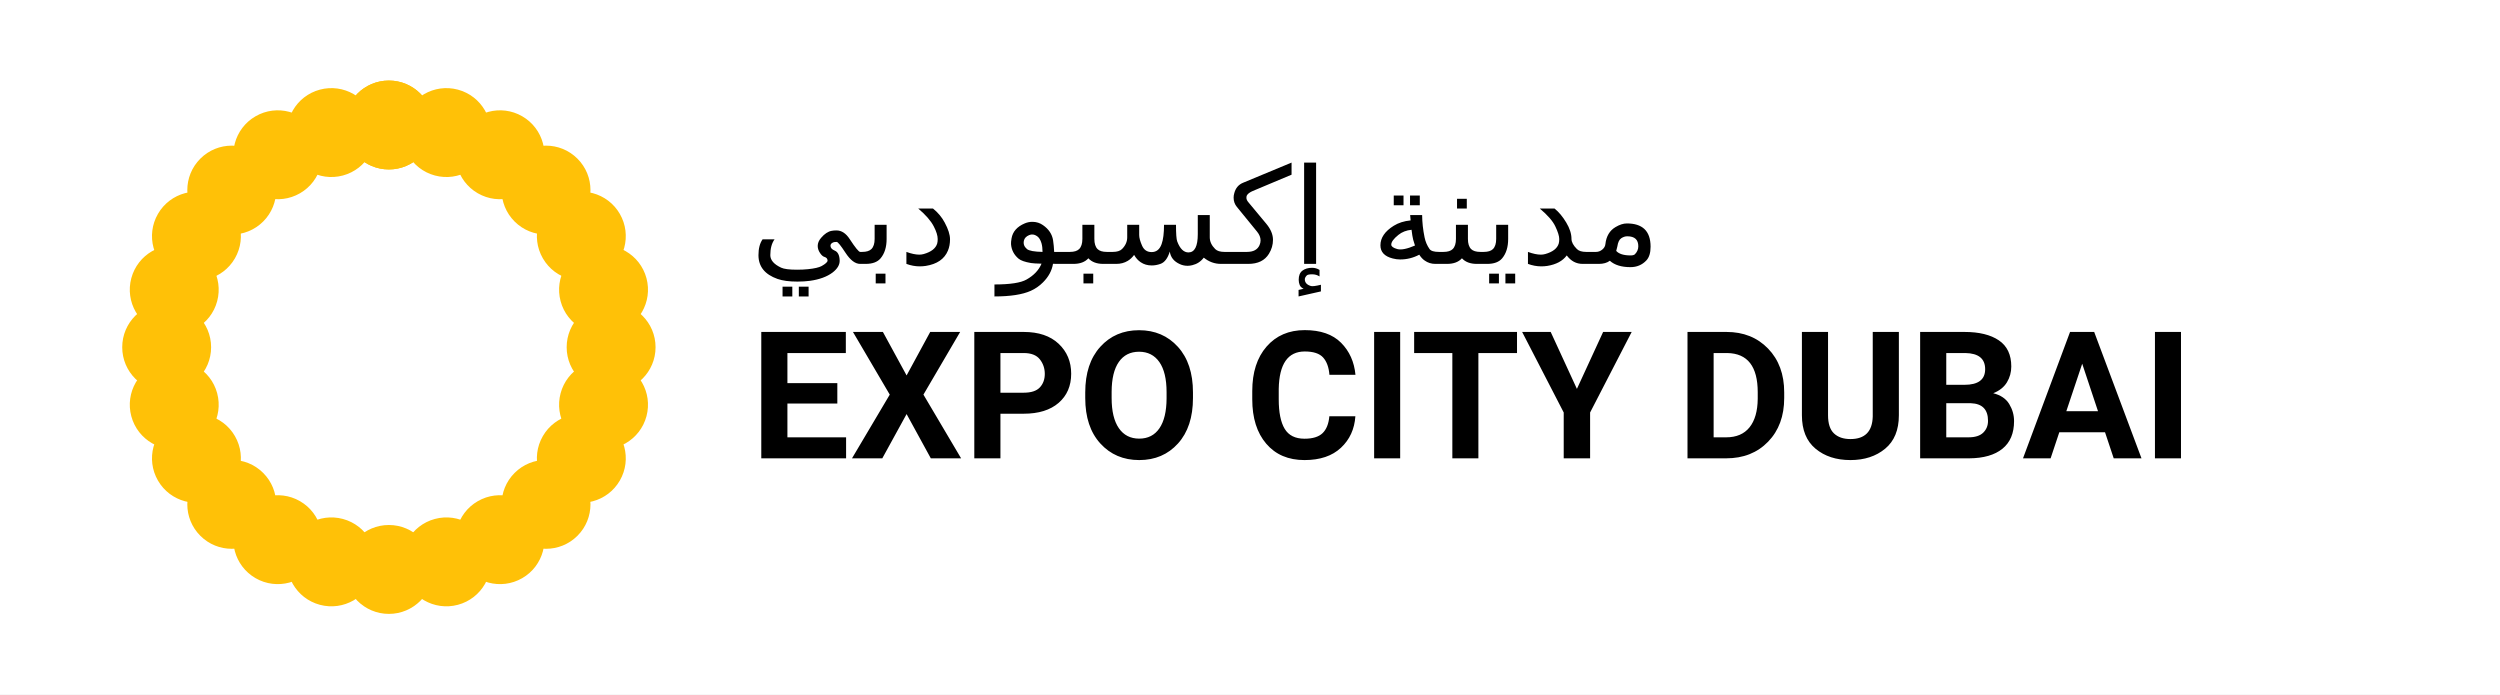
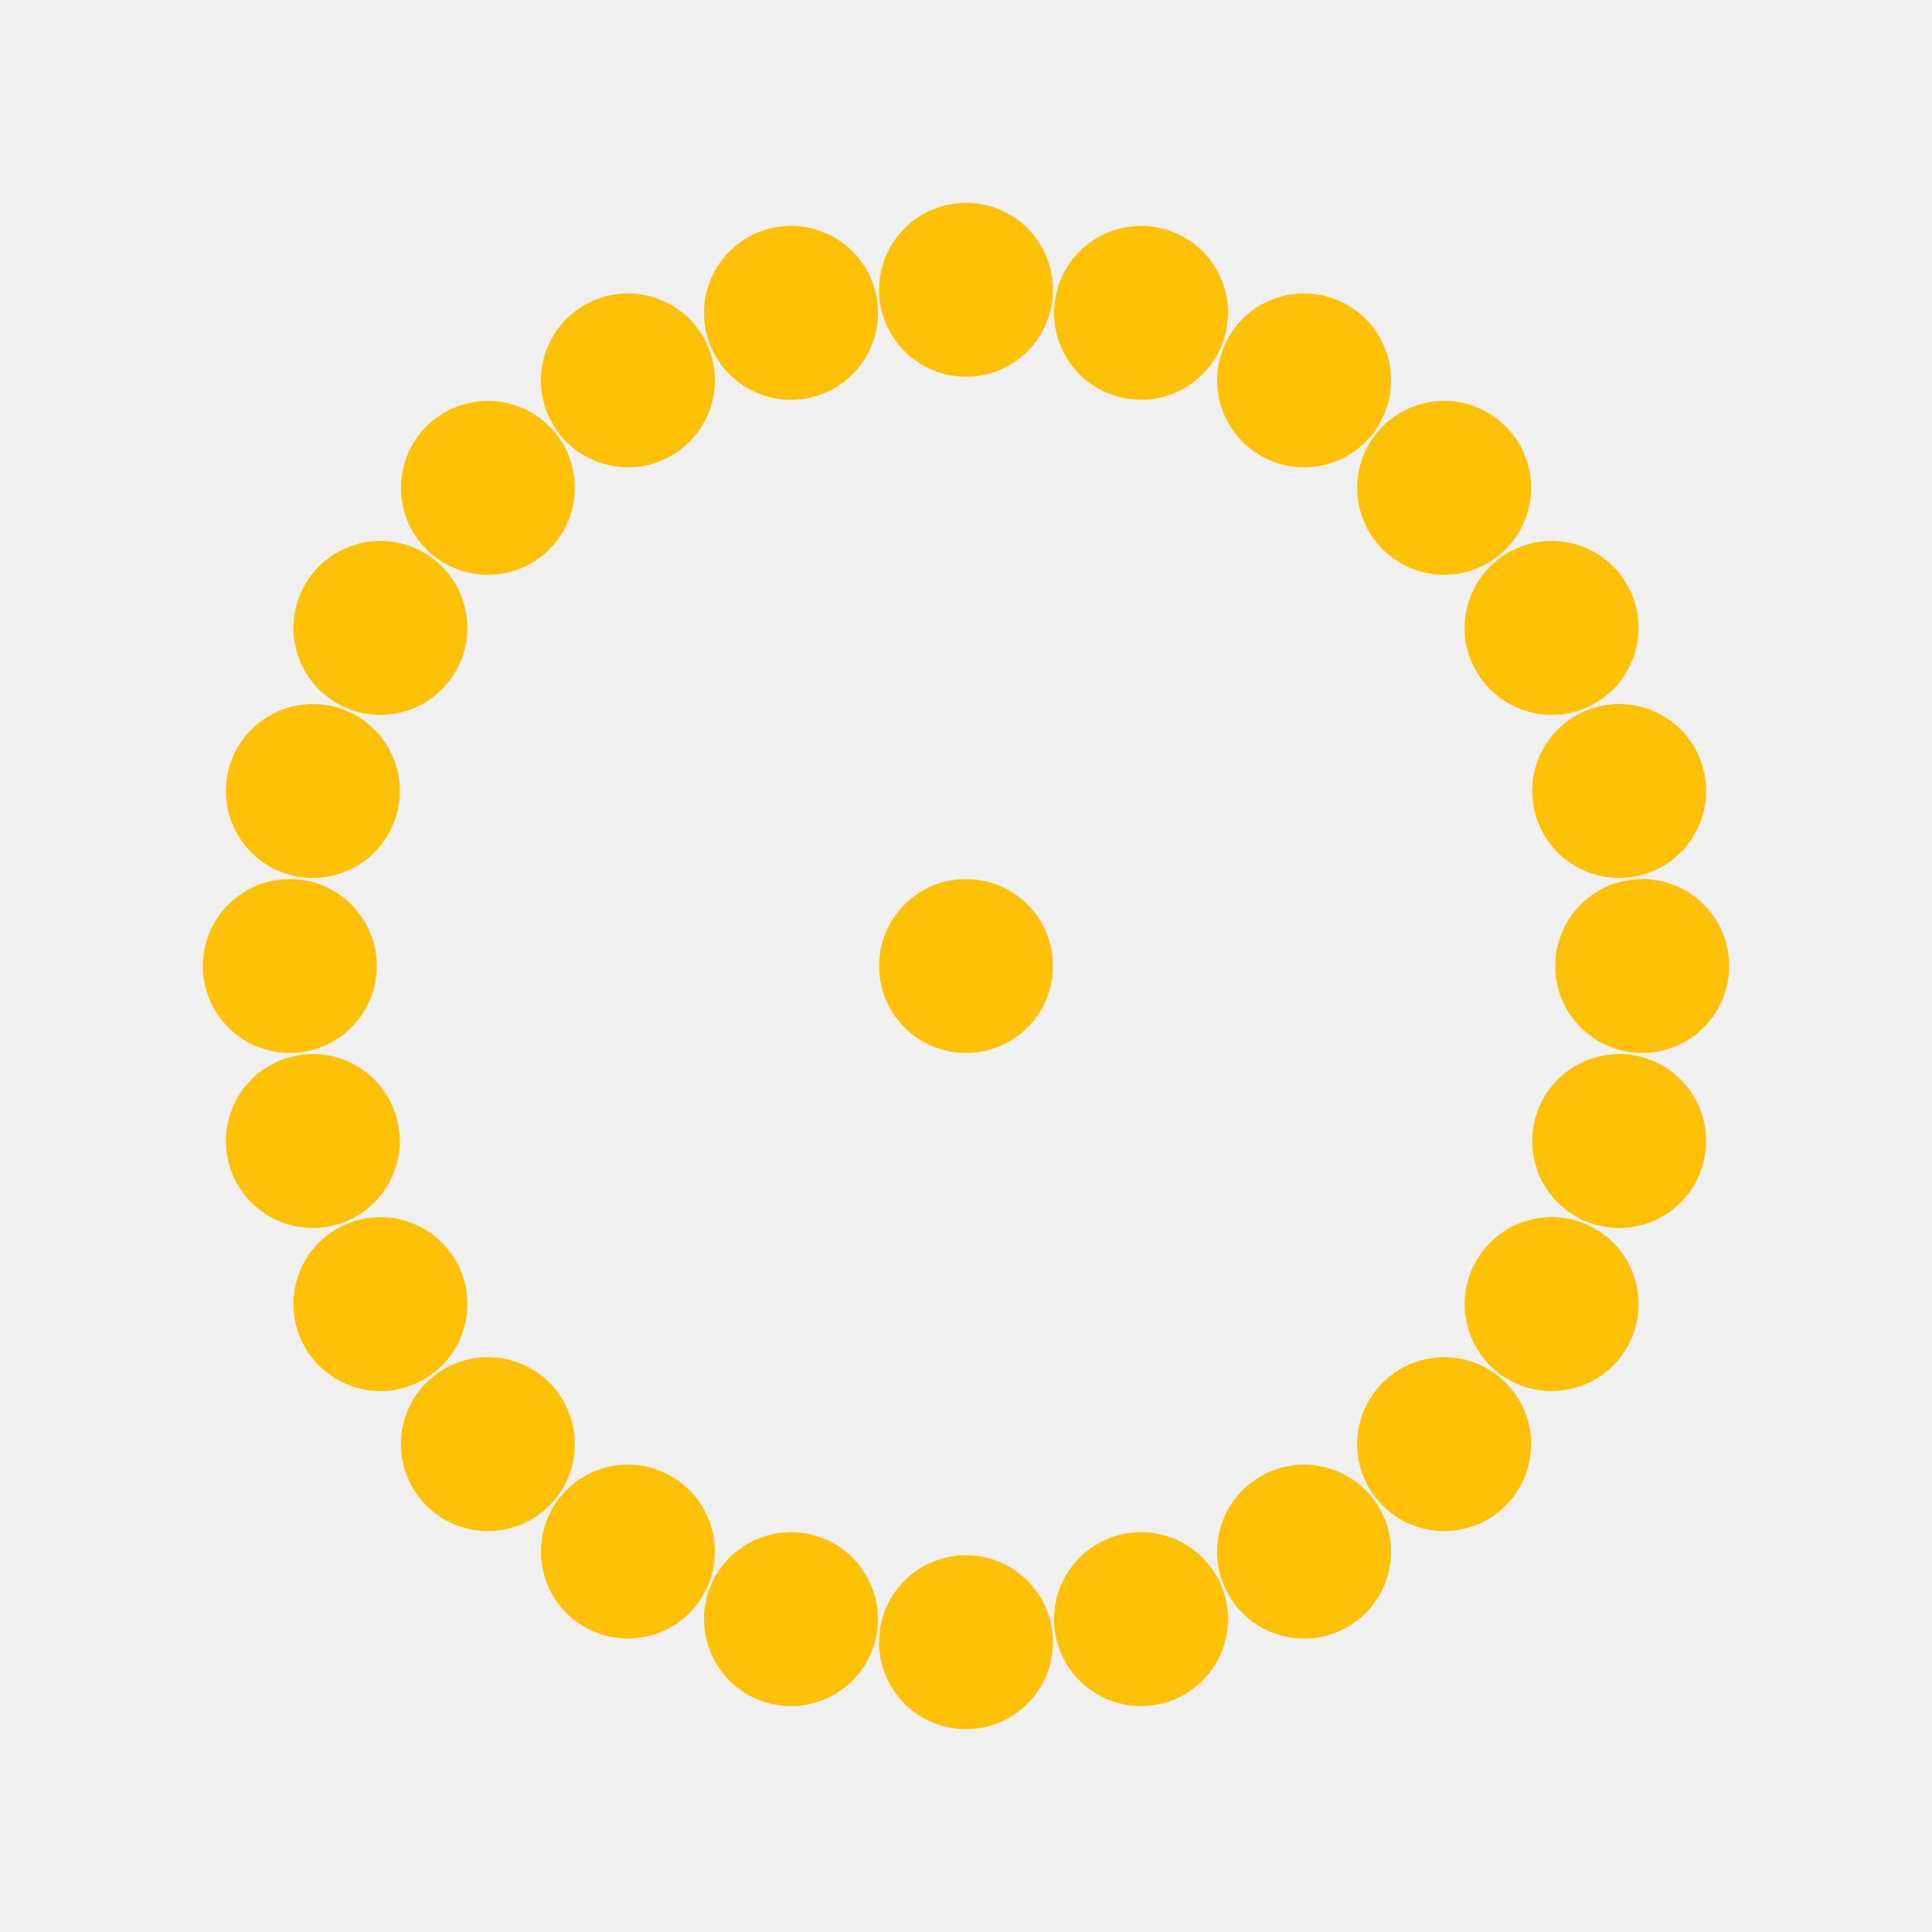
- <svg xmlns="http://www.w3.org/2000/svg" viewBox="0 0 900 250" role="img" aria-label="Expo City Dubai">
-   <rect width="900" height="250" fill="white" />
-   <g transform="translate(140,125)">
-     <g id="dot" transform="translate(0,-80)">
-       <circle r="16" fill="#FFC107" />
+ <svg xmlns="http://www.w3.org/2000/svg" viewBox="0 0 200 200" role="img" aria-label="Expo City Dubai">
+   <g transform="translate(100,100)">
+     <g id="ringDot">
+       <circle r="9" fill="#FFC107" />
    </g>
    <g>
-       <use href="#dot" transform="rotate(0)" />
-       <use href="#dot" transform="rotate(15)" />
-       <use href="#dot" transform="rotate(30)" />
-       <use href="#dot" transform="rotate(45)" />
-       <use href="#dot" transform="rotate(60)" />
-       <use href="#dot" transform="rotate(75)" />
-       <use href="#dot" transform="rotate(90)" />
-       <use href="#dot" transform="rotate(105)" />
-       <use href="#dot" transform="rotate(120)" />
-       <use href="#dot" transform="rotate(135)" />
-       <use href="#dot" transform="rotate(150)" />
-       <use href="#dot" transform="rotate(165)" />
-       <use href="#dot" transform="rotate(180)" />
-       <use href="#dot" transform="rotate(195)" />
-       <use href="#dot" transform="rotate(210)" />
-       <use href="#dot" transform="rotate(225)" />
-       <use href="#dot" transform="rotate(240)" />
-       <use href="#dot" transform="rotate(255)" />
-       <use href="#dot" transform="rotate(270)" />
-       <use href="#dot" transform="rotate(285)" />
-       <use href="#dot" transform="rotate(300)" />
-       <use href="#dot" transform="rotate(315)" />
-       <use href="#dot" transform="rotate(330)" />
-       <use href="#dot" transform="rotate(345)" />
+       <use href="#ringDot" transform="rotate(0) translate(0,-70)" />
+       <use href="#ringDot" transform="rotate(15) translate(0,-70)" />
+       <use href="#ringDot" transform="rotate(30) translate(0,-70)" />
+       <use href="#ringDot" transform="rotate(45) translate(0,-70)" />
+       <use href="#ringDot" transform="rotate(60) translate(0,-70)" />
+       <use href="#ringDot" transform="rotate(75) translate(0,-70)" />
+       <use href="#ringDot" transform="rotate(90) translate(0,-70)" />
+       <use href="#ringDot" transform="rotate(105) translate(0,-70)" />
+       <use href="#ringDot" transform="rotate(120) translate(0,-70)" />
+       <use href="#ringDot" transform="rotate(135) translate(0,-70)" />
+       <use href="#ringDot" transform="rotate(150) translate(0,-70)" />
+       <use href="#ringDot" transform="rotate(165) translate(0,-70)" />
+       <use href="#ringDot" transform="rotate(180) translate(0,-70)" />
+       <use href="#ringDot" transform="rotate(195) translate(0,-70)" />
+       <use href="#ringDot" transform="rotate(210) translate(0,-70)" />
+       <use href="#ringDot" transform="rotate(225) translate(0,-70)" />
+       <use href="#ringDot" transform="rotate(240) translate(0,-70)" />
+       <use href="#ringDot" transform="rotate(255) translate(0,-70)" />
+       <use href="#ringDot" transform="rotate(270) translate(0,-70)" />
+       <use href="#ringDot" transform="rotate(285) translate(0,-70)" />
+       <use href="#ringDot" transform="rotate(300) translate(0,-70)" />
+       <use href="#ringDot" transform="rotate(315) translate(0,-70)" />
+       <use href="#ringDot" transform="rotate(330) translate(0,-70)" />
+       <use href="#ringDot" transform="rotate(345) translate(0,-70)" />
    </g>
  </g>
-   <g transform="translate(270,95)">
-     <text x="0" y="0" font-size="48" font-family="system-ui, -apple-system, Segoe UI, Roboto, Arial" fill="#000000">مدينة إكسبو دبي</text>
-     <text x="0" y="70" font-size="64" font-weight="600" font-family="system-ui, -apple-system, Segoe UI, Roboto, Arial" fill="#000000">EXPO CITY DUBAI</text>
-   </g>
</svg>
